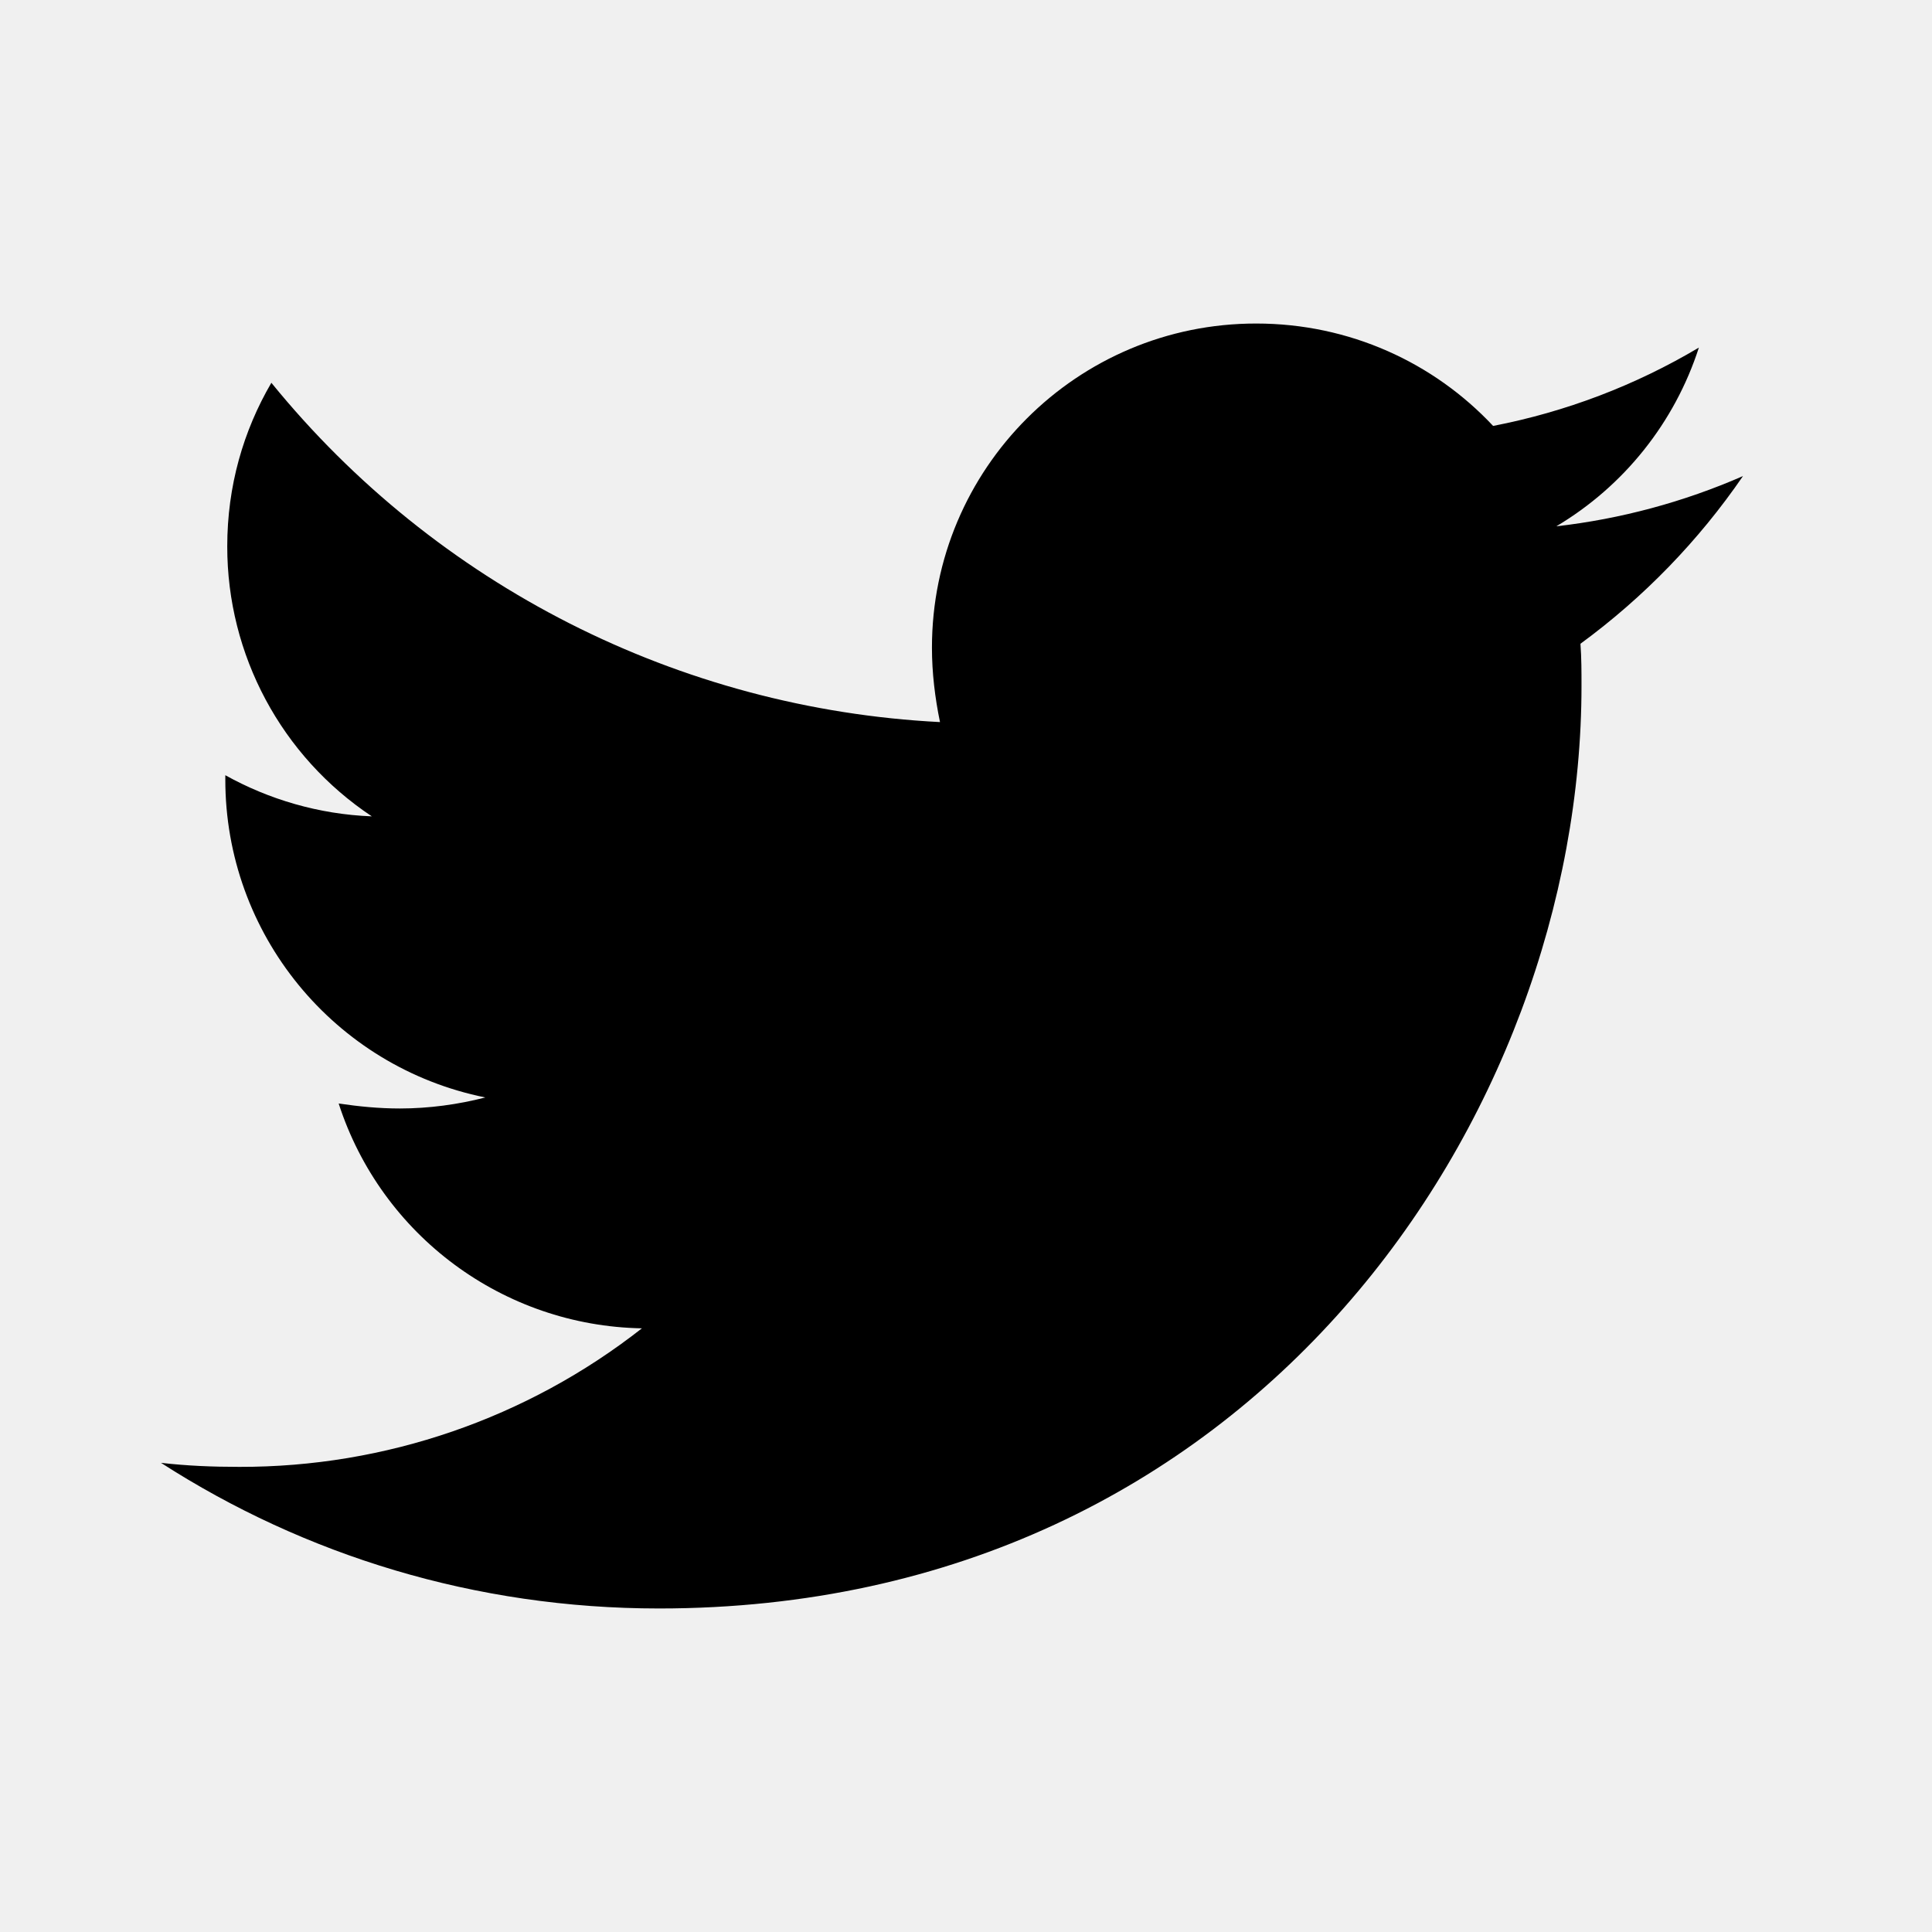
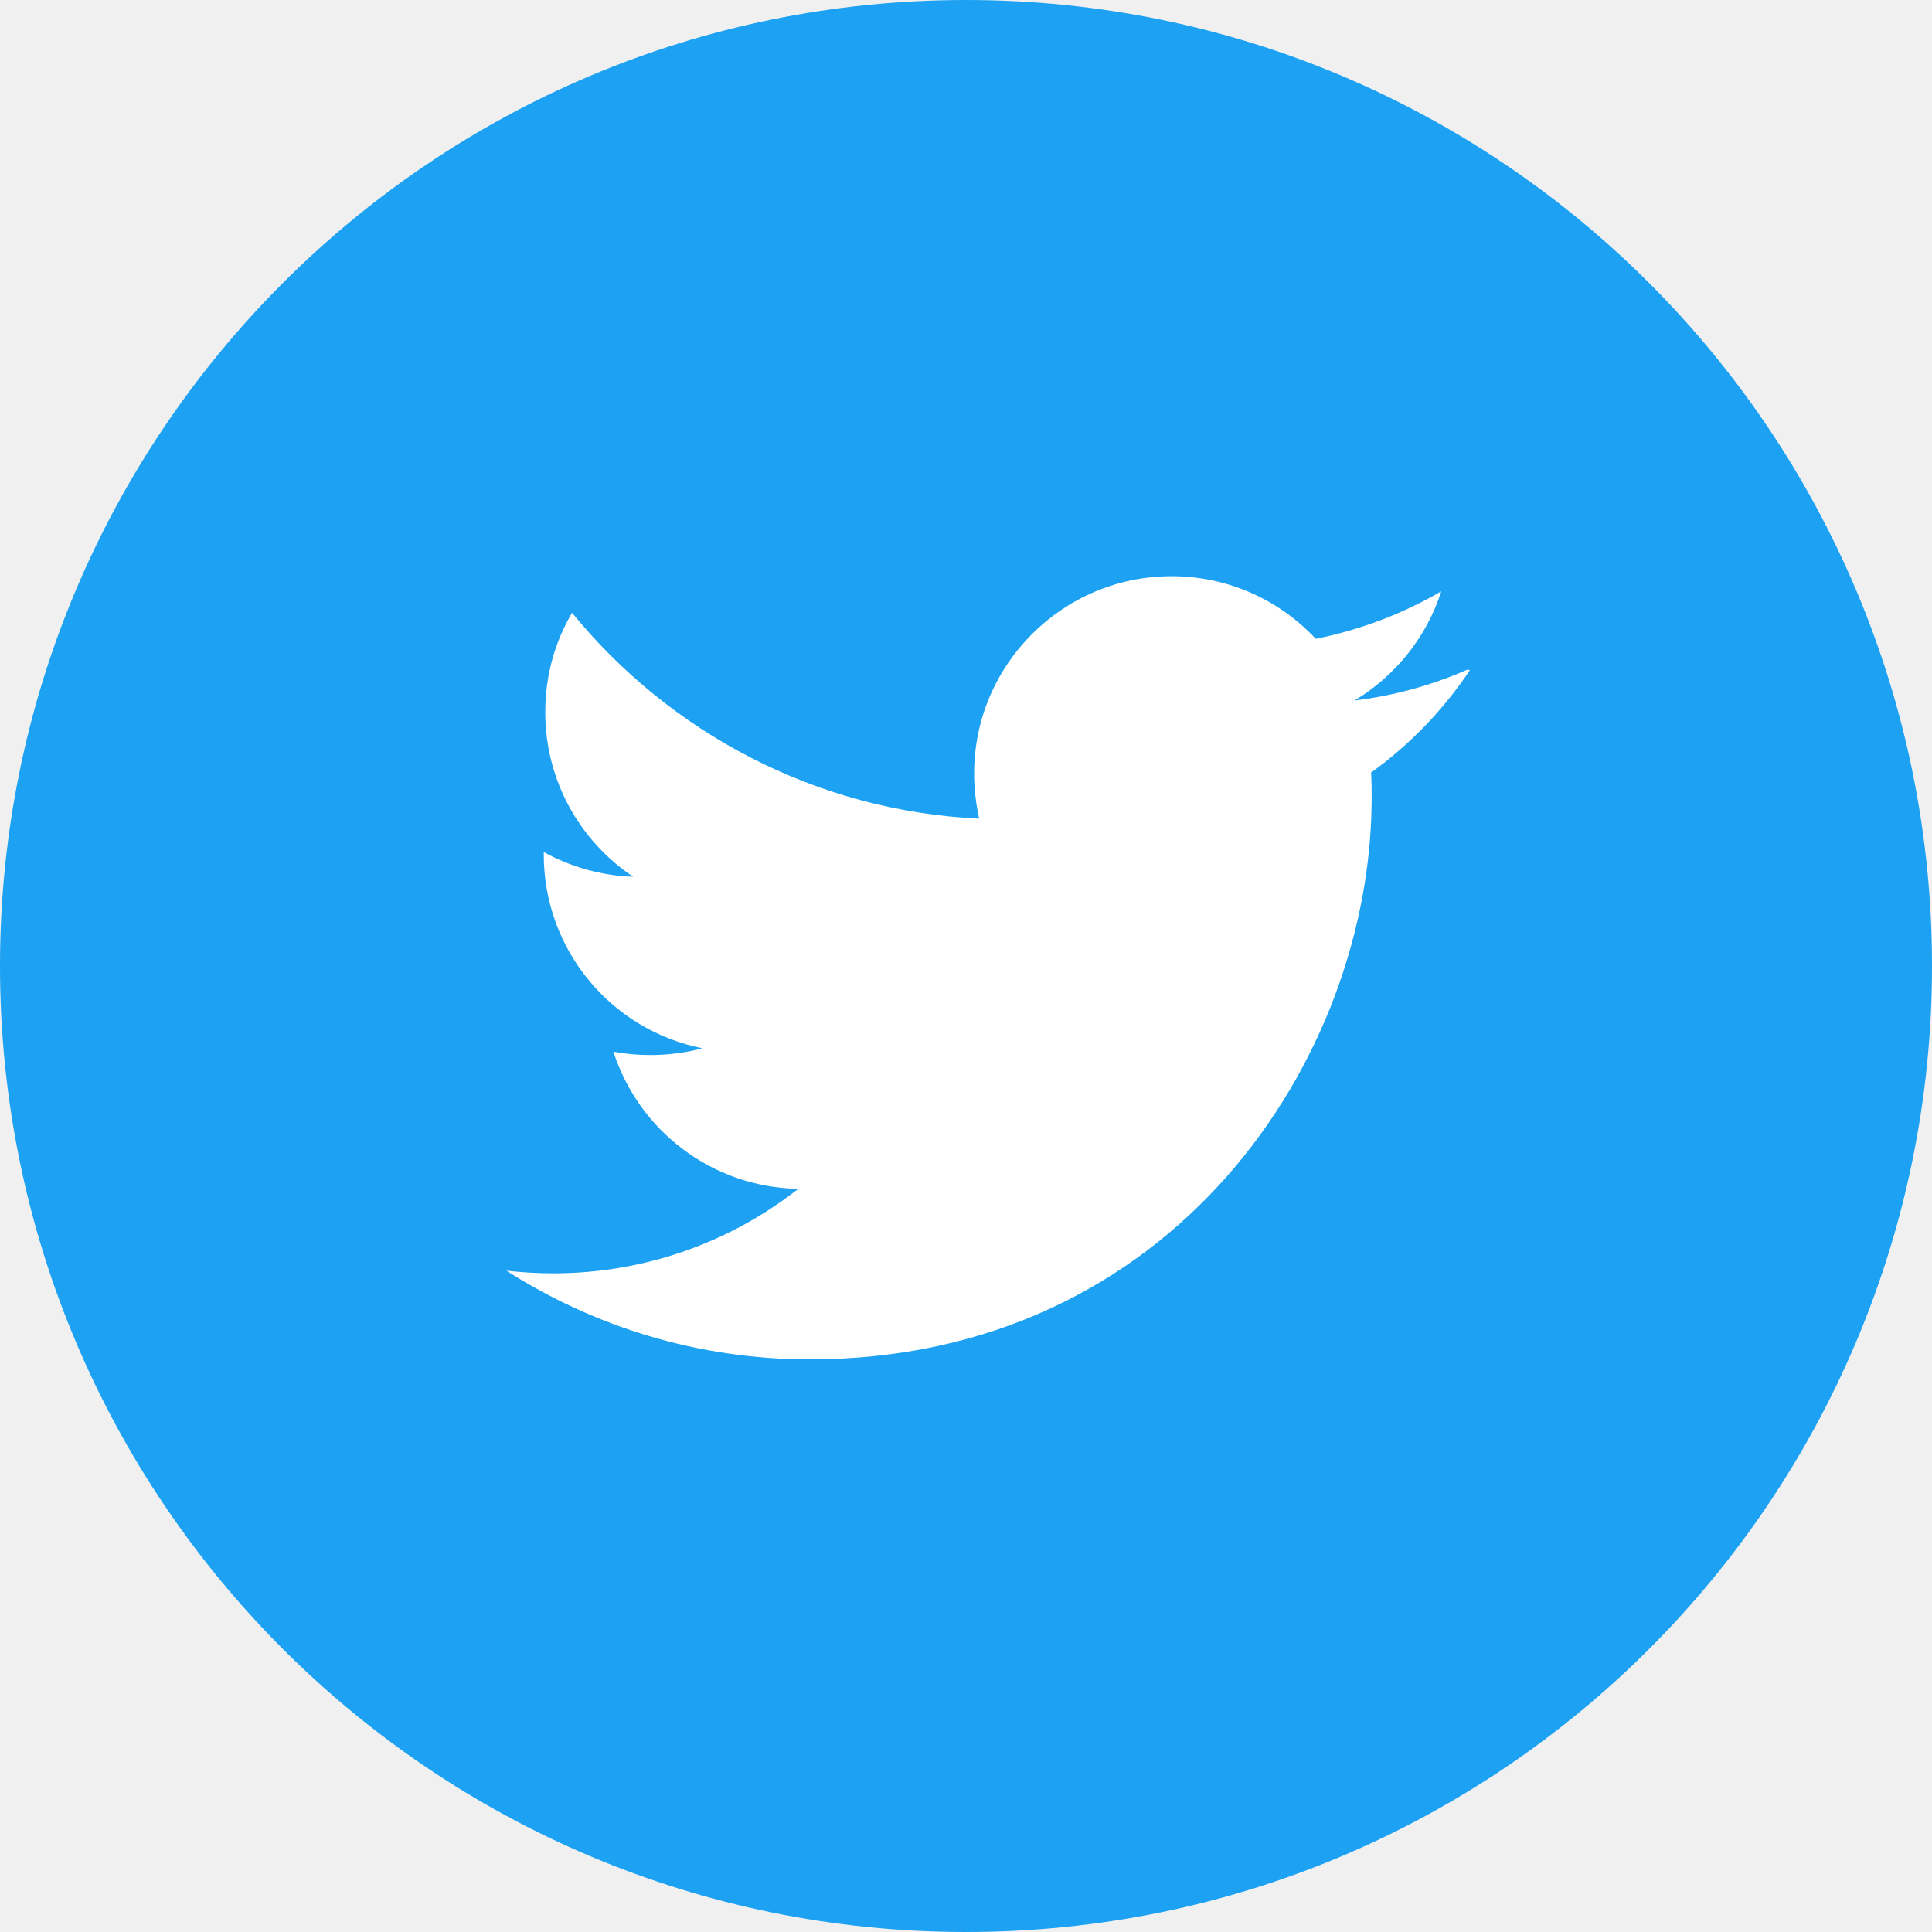
- <svg xmlns="http://www.w3.org/2000/svg" width="24" height="24" viewBox="0 0 24 24">
-   <path d="M19.633 7.997c.013.175.013.349.013.523 0 5.325-4.053 11.461-11.46 11.461-2.282 0-4.402-.661-6.186-1.809.324.037.636.05.973.05a8.07 8.07 0 0 0 5.001-1.721 4.036 4.036 0 0 1-3.767-2.793c.249.037.499.062.761.062.361 0 .724-.05 1.061-.137a4.027 4.027 0 0 1-3.23-3.953v-.05c.537.299 1.16.486 1.82.511a4.022 4.022 0 0 1-1.796-3.354c0-.748.199-1.434.548-2.032a11.457 11.457 0 0 0 8.306 4.215c-.062-.3-.1-.611-.1-.923a4.026 4.026 0 0 1 4.028-4.028c1.16 0 2.207.486 2.943 1.272a7.957 7.957 0 0 0 2.556-.973 4.02 4.02 0 0 1-1.771 2.22 8.073 8.073 0 0 0 2.319-.624 8.645 8.645 0 0 1-2.019 2.083z" />
+ <svg xmlns="http://www.w3.org/2000/svg" width="800px" height="800px" viewBox="0 0 1024 1024">
+   <circle cx="512" cy="512" r="512" style="fill:#1da1f2" />
+   <path d="M778 354.8c-18.8 8.3-38.9 13.9-60.1 16.5 21.6-13 38.2-33.5 46-57.9-20.2 11.8-42.7 20.4-66.5 25.2-19.1-20.4-46.2-33.2-76.4-33.2-57.8 0-104.7 46.9-104.7 104.6 0 8.3 1 16.3 2.7 23.9-87-4.1-164.2-45.9-215.8-109.1-9.1 15.4-14.2 33.2-14.2 52.7 0 36.4 18.5 68.4 46.6 87.2-17.2-.6-33.3-5.3-47.4-13.1v1.3c0 50.8 36 93.1 84 102.7-8.8 2.4-18.1 3.6-27.6 3.6-6.7 0-13.1-.6-19.5-1.8 13.4 41.6 52 71.9 98 72.7-35.7 28.1-81.1 44.8-129.8 44.8-8.3 0-16.6-.5-24.9-1.4 46.6 29.7 101.5 47 160.8 47C621.7 720.5 727 561 727 422.9c0-4.4 0-8.9-.3-13.4 20.4-14.7 38.3-33.2 52.3-54.2l-1-.5z" style="fill:#fff" />
</svg>
